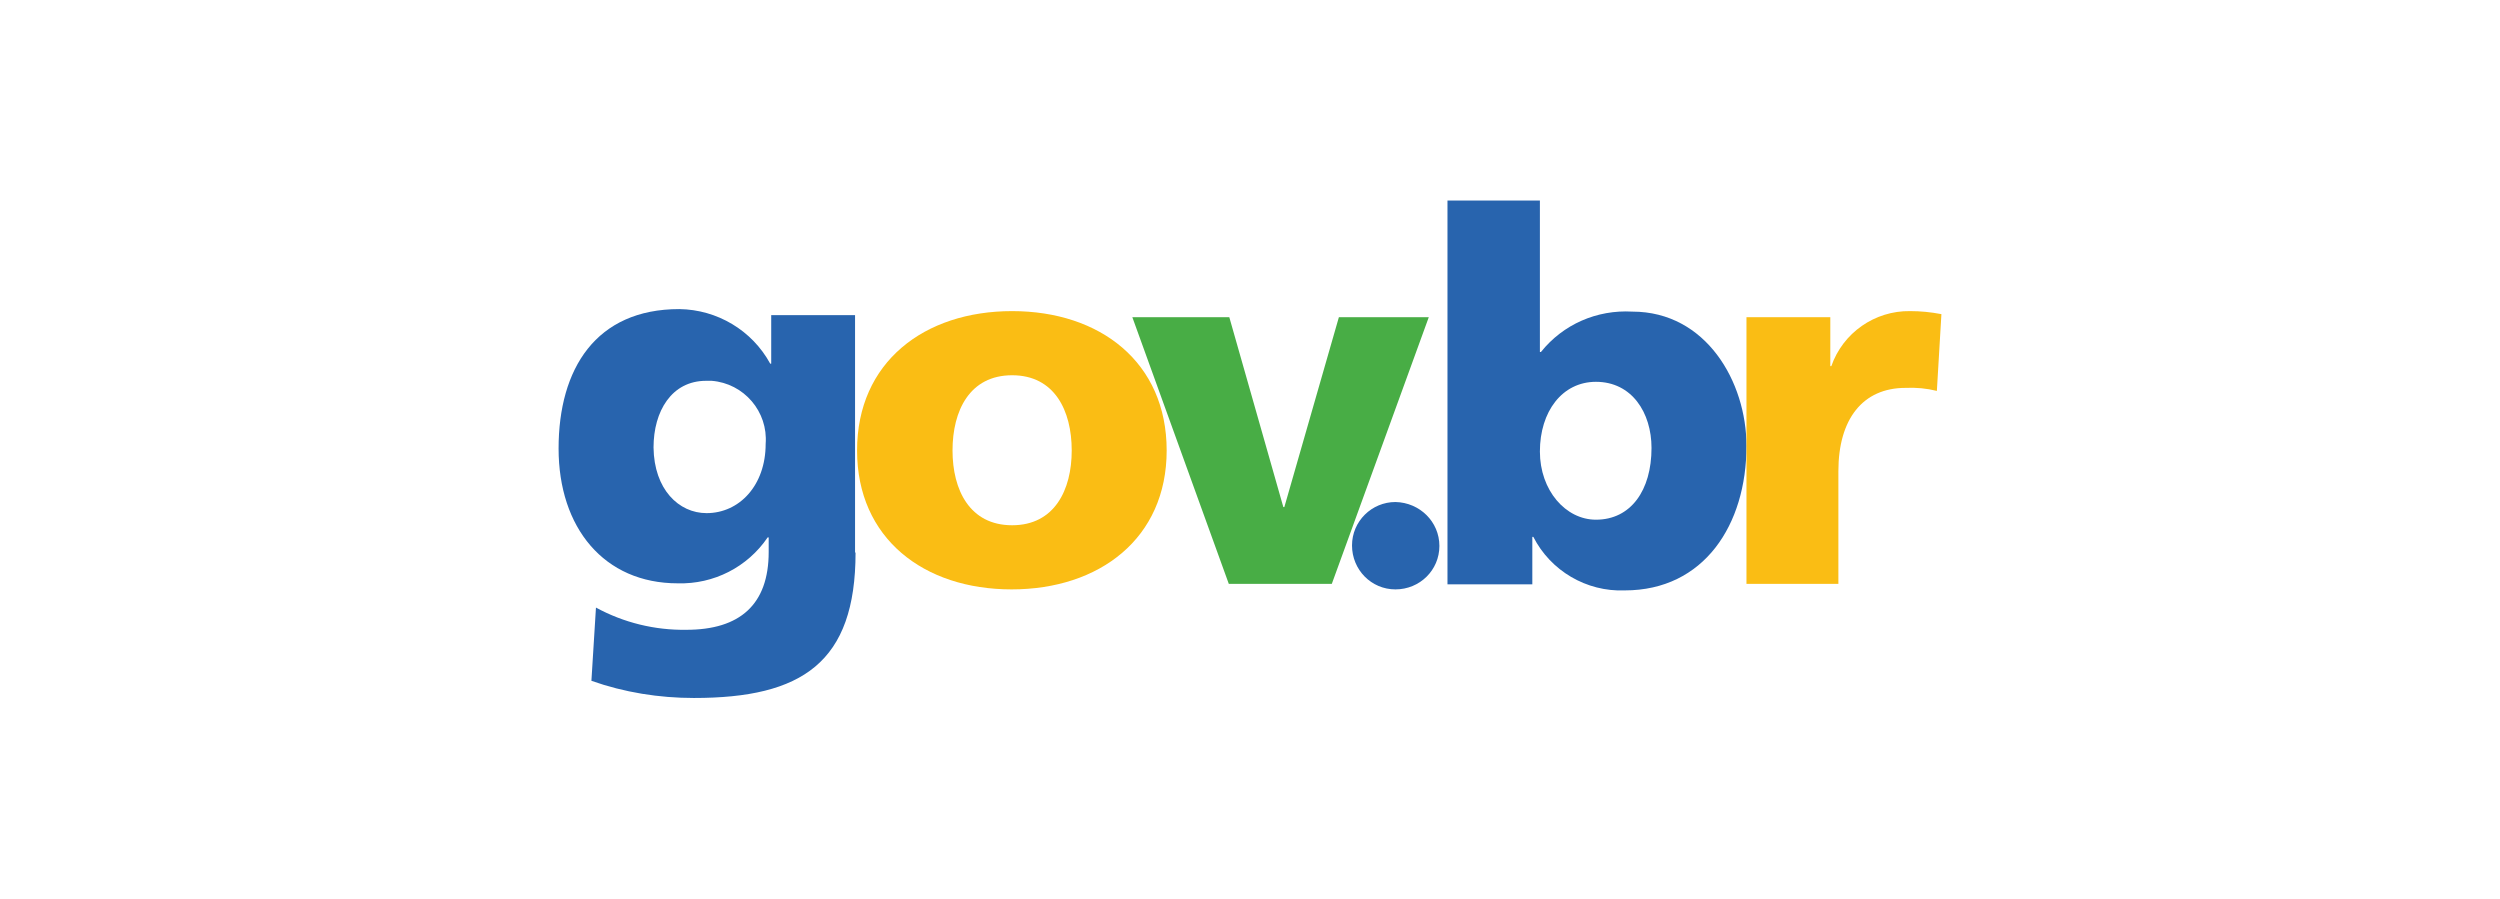
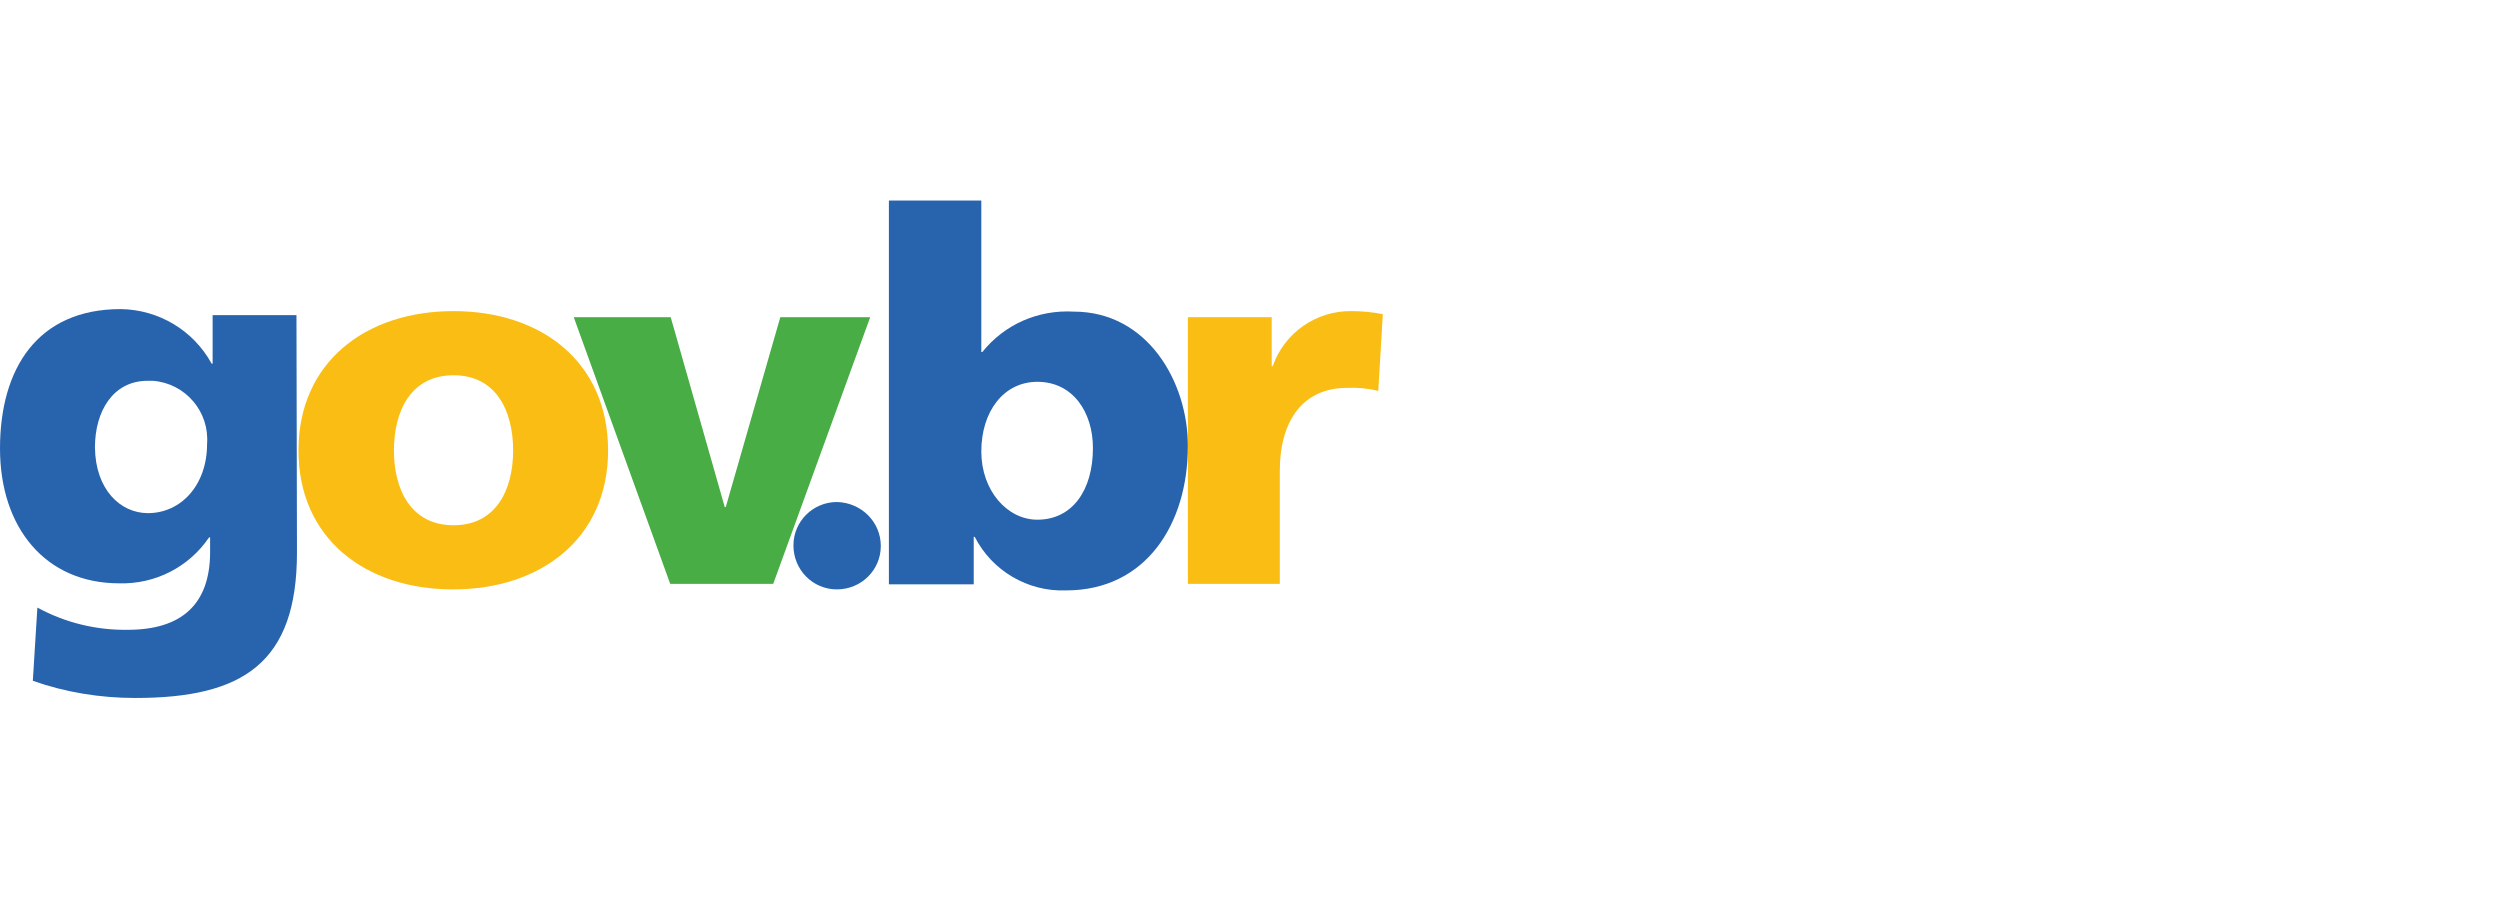
<svg xmlns="http://www.w3.org/2000/svg" version="1.1" id="Layer_1" x="0px" y="0px" viewBox="0 0 495 178" style="enable-background:new 0 0 495 178;" xml:space="preserve">
  <style type="text/css">
	.st0{fill:none;}
	.st1{fill:#2864AE;}
	.st2{fill:#48AD45;}
	.st3{fill:#FABD14;}
</style>
  <g>
-     <rect id="canvas_background" x="109.7" y="39.1" class="st0" width="275.5" height="99.8" />
+     <rect id="canvas_background" y="39.1" class="st0" width="275.5" height="99.8" />
  </g>
  <g>
    <g id="Grupo_17695">
      <g id="Grupo_17695-2">
-         <path id="Caminho_4108" class="st1" d="M139.9,101.6c6.5,0,11.7-5.5,11.7-13.7c0.5-6.4-4.3-12-10.7-12.5c-0.3,0-0.7,0-1.1,0     c-6.8,0-10.4,6-10.4,13.2C129.5,96.9,134.4,101.6,139.9,101.6L139.9,101.6z M169.4,109.4c0,21.8-10.6,28.8-32,28.8     c-6.9,0-13.8-1.1-20.3-3.4l0.9-14.5c5.5,3,11.7,4.5,17.9,4.4c10.6,0,16.3-5,16.3-15.4v-2.9H152c-4,5.9-10.7,9.3-17.8,9.1     c-14.6,0-23.6-11-23.6-26.7c0-15.8,7.4-27.6,23.9-27.6c7.5,0.1,14.4,4.2,18,10.8h0.2v-9.6h16.6V109.4     C169.4,109.4,169.4,109.4,169.4,109.4z" />
-         <path id="Caminho_4109" class="st2" d="M243.3,115.6h20.4l19.2-52.8h-17.8l-10.8,37.6h-0.2l-10.7-37.6h-19.2L243.3,115.6     L243.3,115.6z" />
-         <path id="Caminho_4110" class="st3" d="M212.2,89.2c0-7.9-3.4-14.9-11.8-14.9s-11.8,7-11.8,14.9c0,7.8,3.4,14.8,11.8,14.8     S212.2,97,212.2,89.2z M169.7,89.2c0-17.5,13.3-27.6,30.7-27.6S231,71.7,231,89.2c0,17.4-13.3,27.5-30.7,27.5     S169.7,106.6,169.7,89.2z" />
-         <path id="Caminho_4111" class="st1" d="M285,108.1c0,4.8-3.9,8.6-8.7,8.6s-8.6-3.9-8.6-8.7c0-4.8,3.9-8.6,8.6-8.6     C281.1,99.5,285,103.3,285,108.1C285,108.1,285,108.1,285,108.1z" />
-         <path id="Caminho_4112" class="st1" d="M316,75.6c-6.7,0-11.1,5.9-11.1,13.8c0,7.7,5.1,13.5,11.1,13.5c6.9,0,11-5.8,11-14.2     C327,81.7,323.1,75.6,316,75.6z M286.6,39.7h18.3v30h0.2c4.4-5.5,11.1-8.4,18.1-8c14.6,0,22.6,13.9,22.6,26.6     c0,15.6-8.4,28.6-24.1,28.6c-7.6,0.3-14.7-3.9-18.1-10.6h-0.2v9.4h-16.8L286.6,39.7L286.6,39.7C286.6,39.7,286.6,39.7,286.6,39.7     z" />
-         <path id="Caminho_4113" class="st3" d="M383.5,77.4c-2-0.5-4.1-0.7-6.2-0.6c-8.5,0-13.3,6.2-13.3,16.5v22.3h-18.2V62.8h16.6v9.7     h0.2c2.3-6.6,8.6-11,15.6-10.9c2.1,0,4.1,0.2,6.2,0.6L383.5,77.4L383.5,77.4z" />
+         <path id="Caminho_4108" class="st1" d="M29.3,101.6c6.5,0,11.7-5.5,11.7-13.7c0.5-6.4-4.3-12-10.7-12.5c-0.3,0-0.7,0-1.1,0     c-6.8,0-10.4,6-10.4,13.2C18.9,96.9,23.8,101.6,29.3,101.6L29.3,101.6z M58.8,109.4c0,21.8-10.6,28.8-32,28.8     c-6.9,0-13.8-1.1-20.3-3.4l0.9-14.5c5.5,3,11.7,4.5,17.9,4.4c10.6,0,16.3-5,16.3-15.4v-2.9h-0.2c-4,5.9-10.7,9.3-17.8,9.1     C9,115.5,0,104.5,0,88.8C0,73,7.4,61.2,23.9,61.2c7.5,0.1,14.4,4.2,18,10.8h0.2v-9.6h16.6L58.8,109.4     C58.8,109.4,58.8,109.4,58.8,109.4z" />
+         <path id="Caminho_4109" class="st2" d="M132.7,115.6h20.4l19.2-52.8h-17.8l-10.8,37.6h-0.2l-10.7-37.6h-19.2L132.7,115.6     L132.7,115.6z" />
+         <path id="Caminho_4110" class="st3" d="M101.6,89.2c0-7.9-3.4-14.9-11.8-14.9S78,81.3,78,89.2C78,97,81.4,104,89.8,104     S101.6,97,101.6,89.2z M59.1,89.2c0-17.5,13.3-27.6,30.7-27.6s30.6,10.1,30.6,27.6c0,17.4-13.3,27.5-30.7,27.5     S59.1,106.6,59.1,89.2z" />
+         <path id="Caminho_4111" class="st1" d="M174.4,108.1c0,4.8-3.9,8.6-8.7,8.6s-8.6-3.9-8.6-8.7c0-4.8,3.9-8.6,8.6-8.6     C170.5,99.5,174.4,103.3,174.4,108.1L174.4,108.1z" />
+         <path id="Caminho_4112" class="st1" d="M205.4,75.6c-6.7,0-11.1,5.9-11.1,13.8c0,7.7,5.1,13.5,11.1,13.5c6.9,0,11-5.8,11-14.2     C216.4,81.7,212.5,75.6,205.4,75.6z M176,39.7h18.3v30h0.2c4.4-5.5,11.1-8.4,18.1-8c14.6,0,22.6,13.9,22.6,26.6     c0,15.6-8.4,28.6-24.1,28.6c-7.6,0.3-14.7-3.9-18.1-10.6h-0.2v9.4H176V39.7L176,39.7L176,39.7z" />
+         <path id="Caminho_4113" class="st3" d="M272.9,77.4c-2-0.5-4.1-0.7-6.2-0.6c-8.5,0-13.3,6.2-13.3,16.5v22.3h-18.2V62.8h16.6v9.7     h0.2c2.3-6.6,8.6-11,15.6-10.9c2.1,0,4.1,0.2,6.2,0.6L272.9,77.4L272.9,77.4z" />
      </g>
    </g>
  </g>
</svg>
